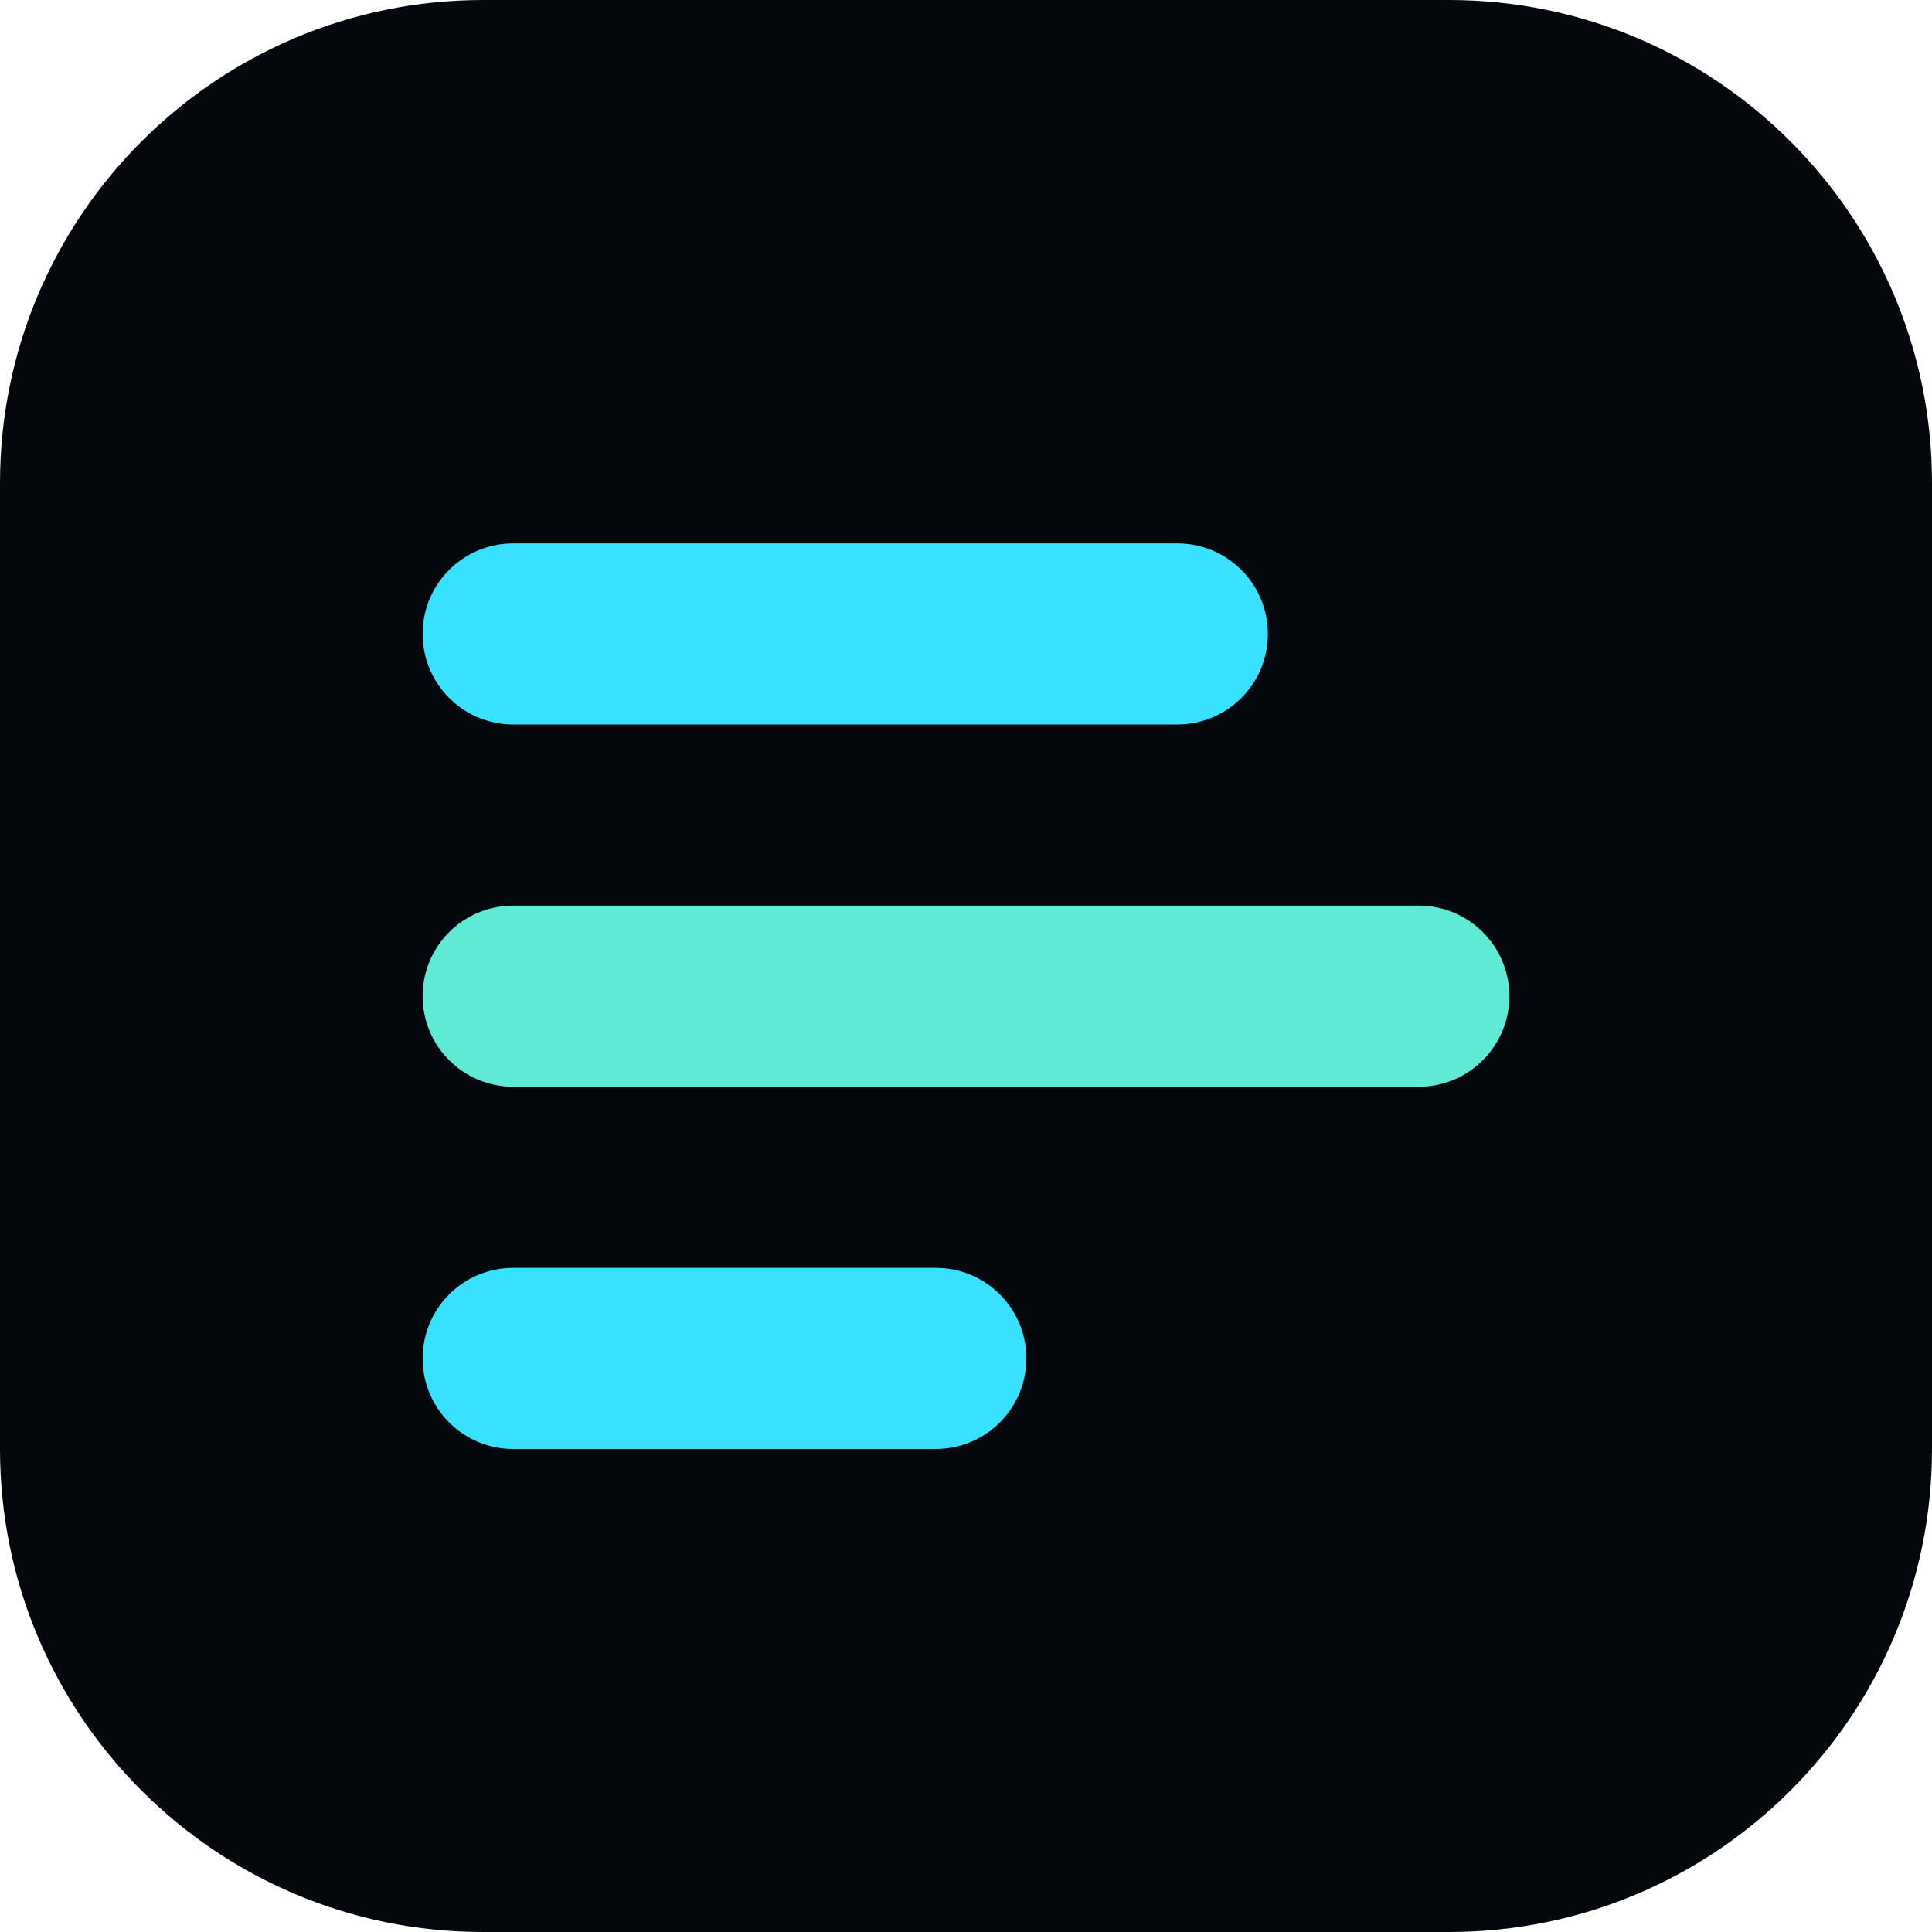
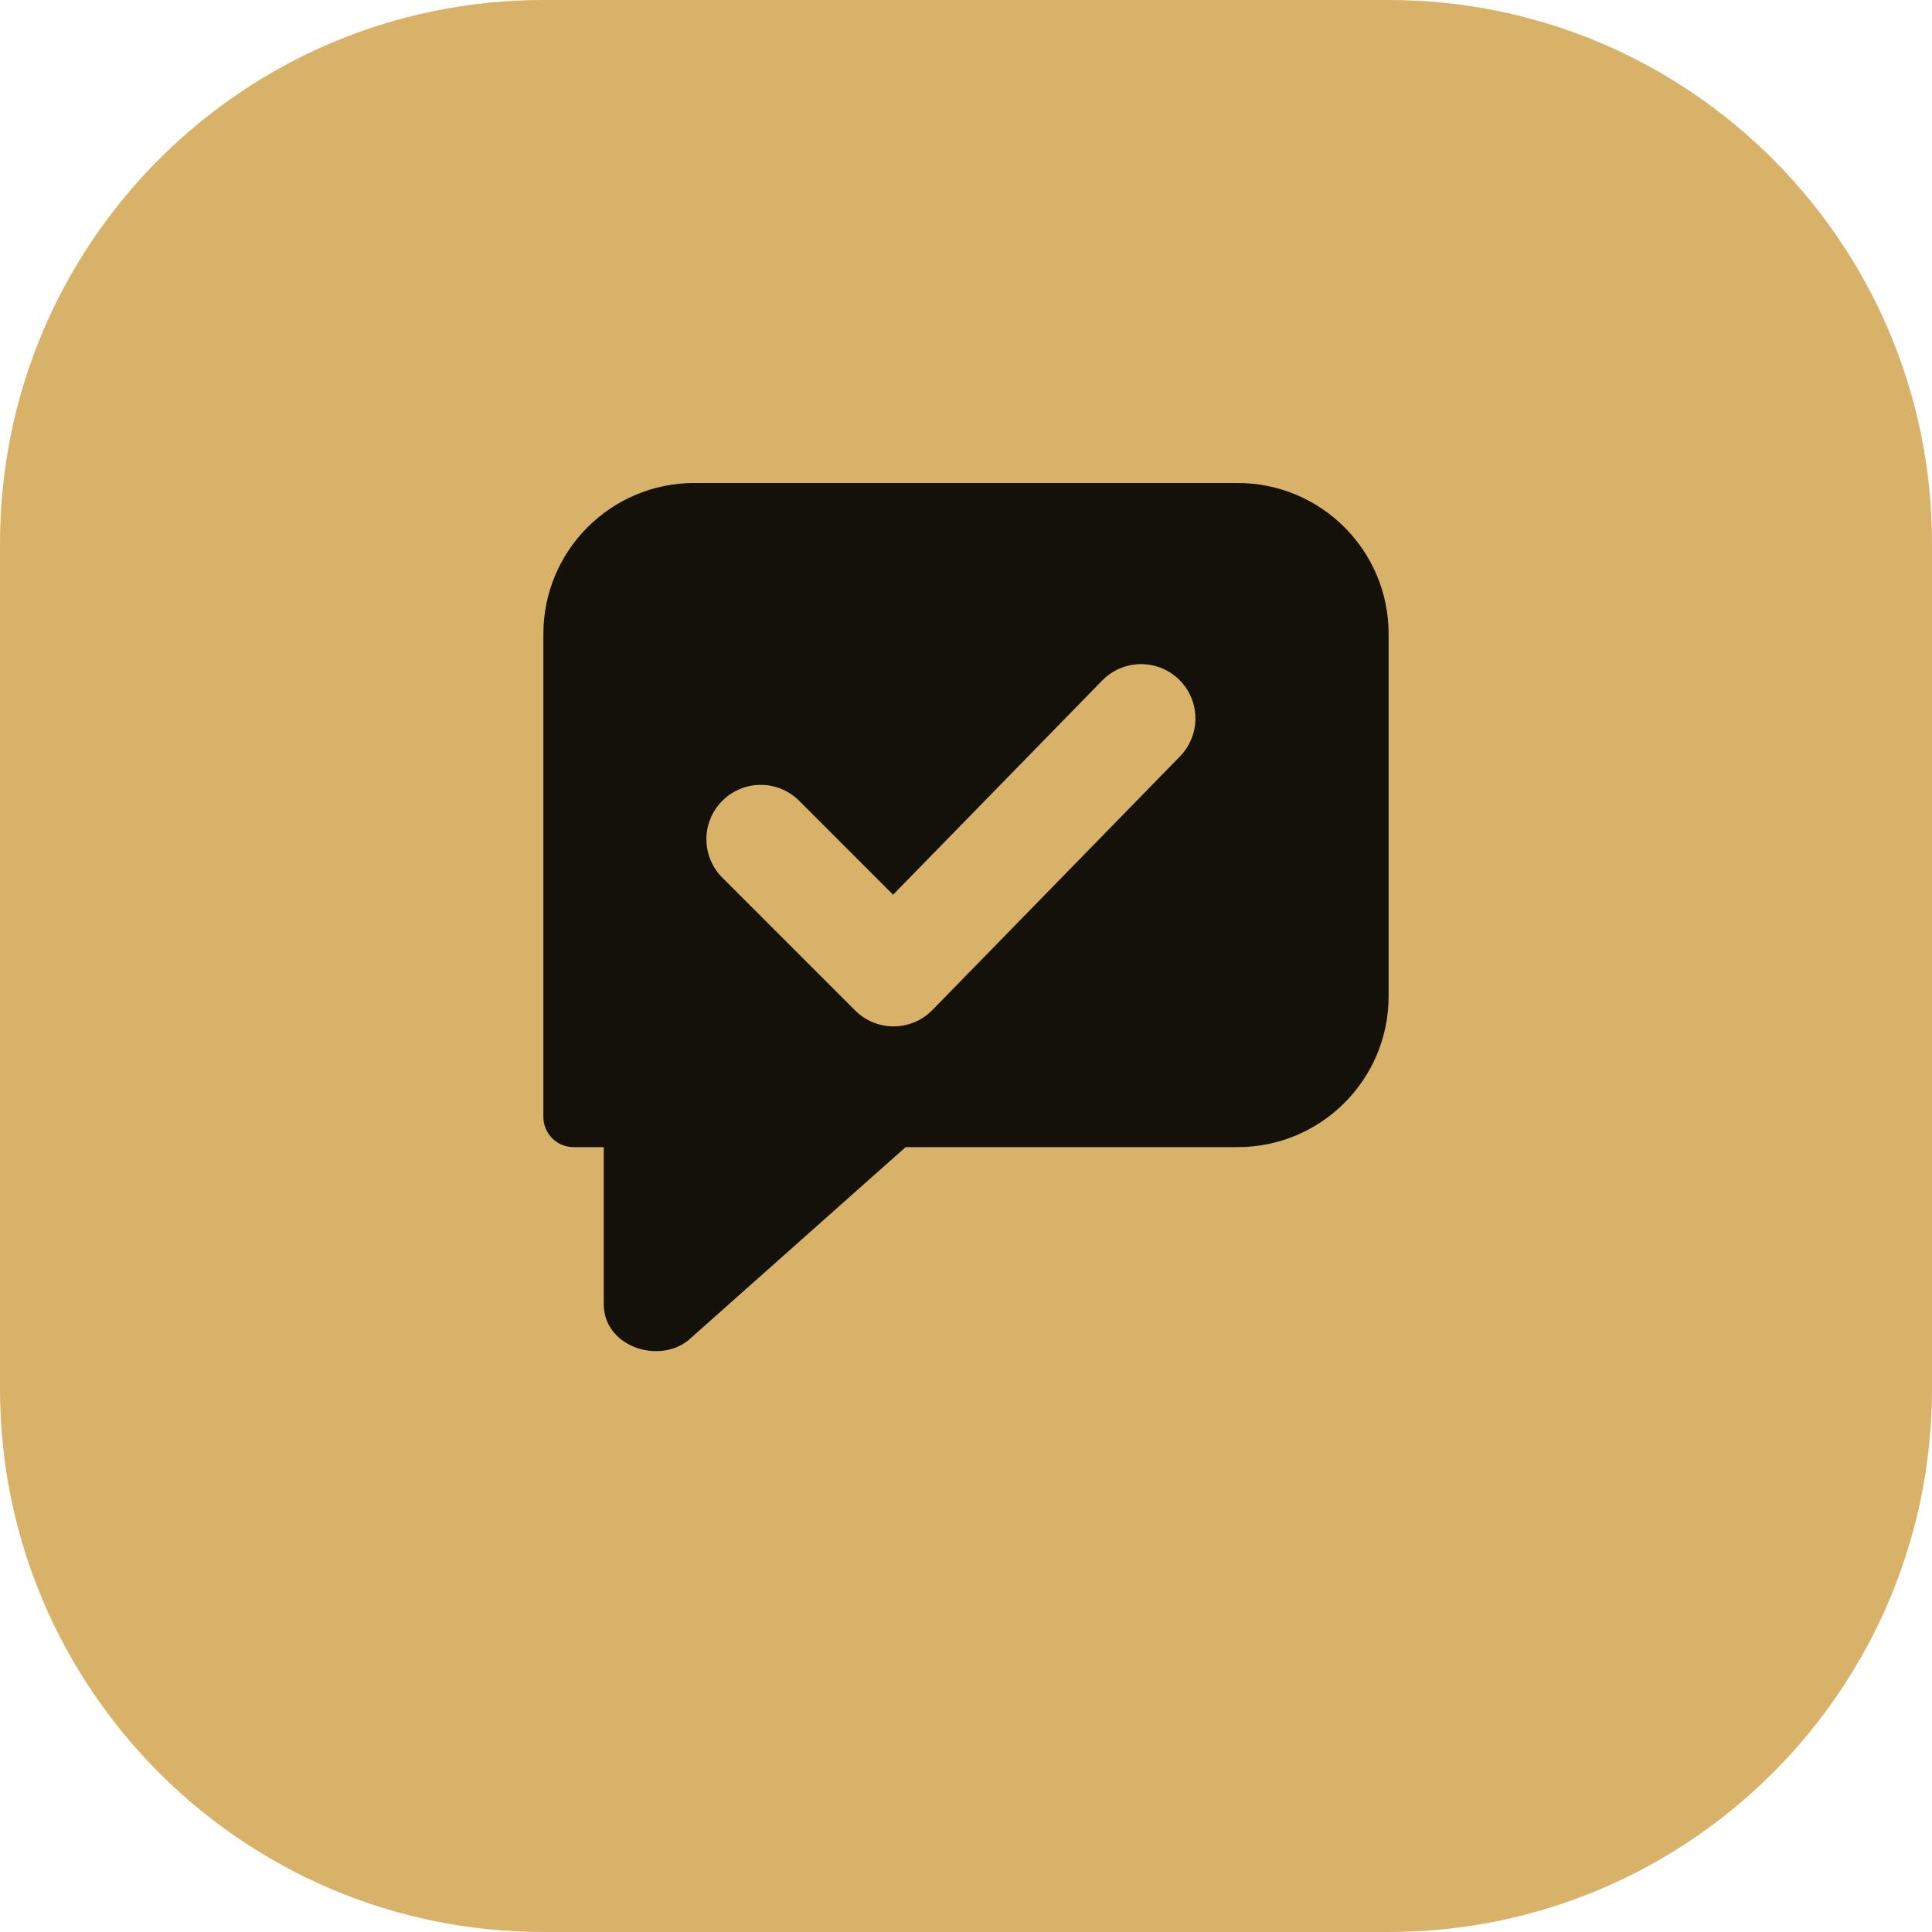
<svg xmlns="http://www.w3.org/2000/svg" viewBox="0 0 32 32">
-   <rect width="32" height="32" rx="8" fill="#04070c" />
-   <rect x="7" y="9" width="14" height="3" rx="1.5" fill="#38e1ff" />
-   <rect x="7" y="15" width="18" height="3" rx="1.5" fill="#5eead4" />
-   <rect x="7" y="21" width="10" height="3" rx="1.5" fill="#38e1ff" />
+   <rect width="32" height="32" rx="9" fill="#d9b26a" />
+   <path d="M9 10.5A2.5 2.5 0 0 1 11.5 8h9A2.5 2.5 0 0 1 23 10.5v6a2.5 2.5 0 0 1-2.5 2.5H15l-3.6 3.2c-.5.4-1.4.1-1.4-.6V19h-.5A.5.5 0 0 1 9 18.5v-8Z" fill="#14100a" />
+   <path d="m12.6 13.9 2.2 2.2 4.1-4.2" fill="none" stroke="#d9b26a" stroke-width="1.8" stroke-linecap="round" stroke-linejoin="round" />
</svg>
